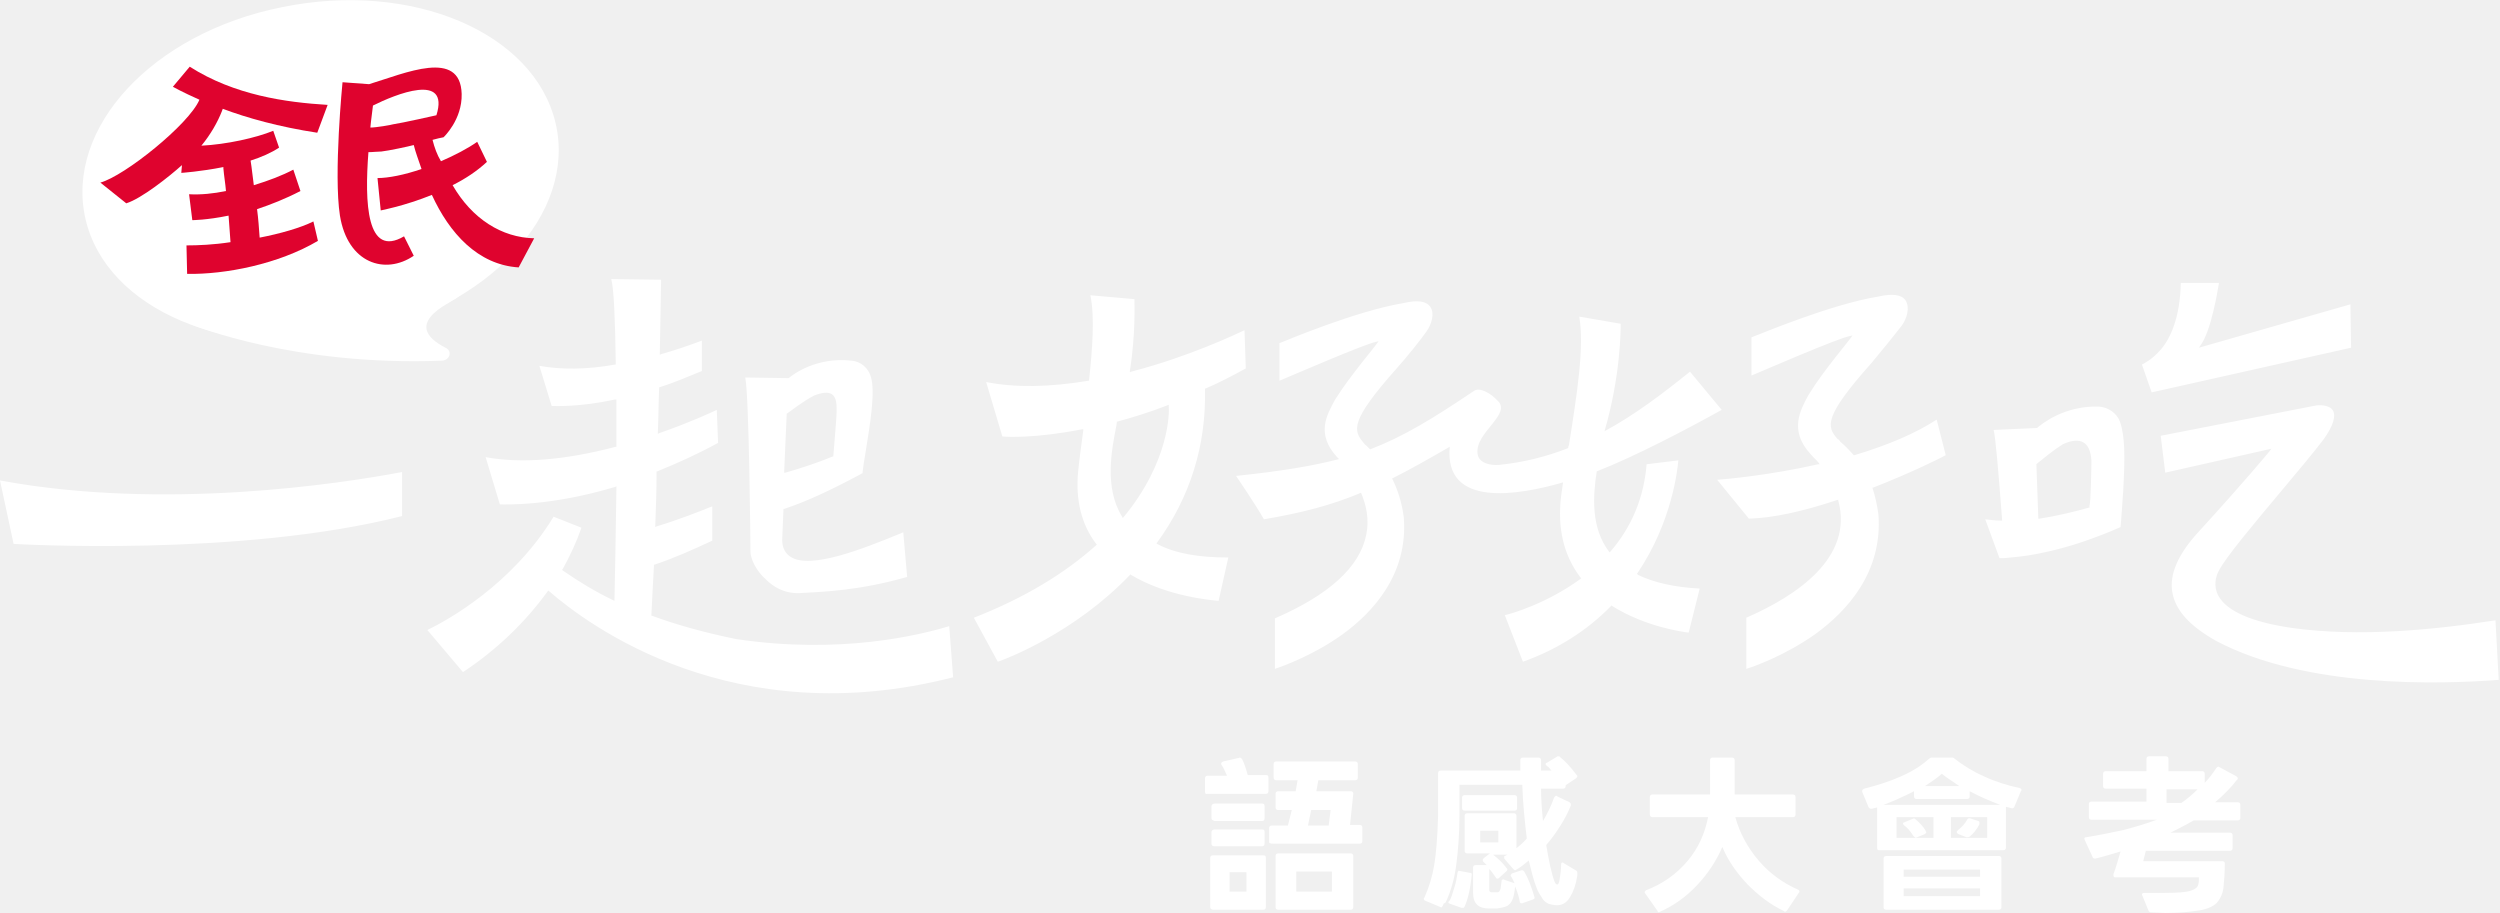
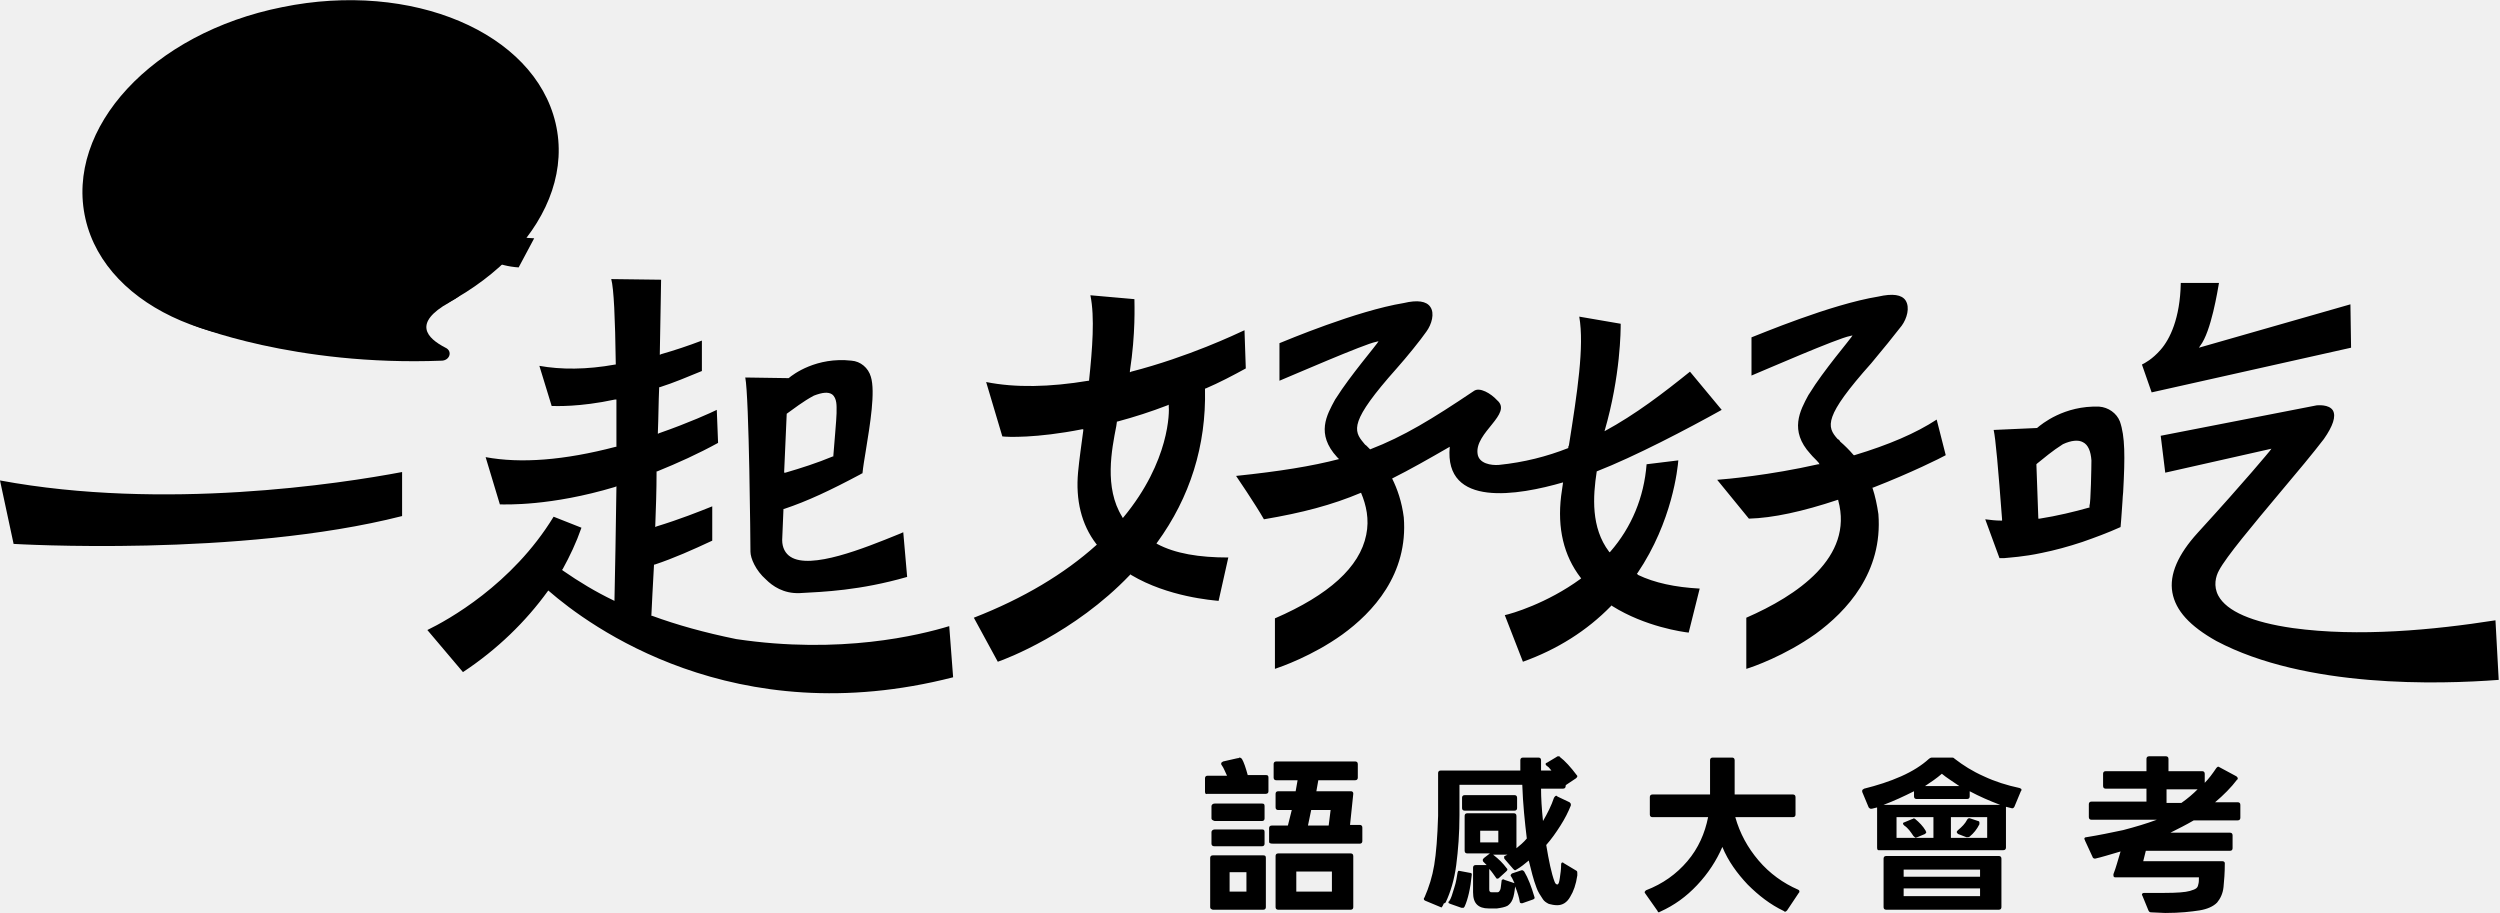
- <svg xmlns="http://www.w3.org/2000/svg" version="1.1" x="0px" y="0px" width="386.1px" height="140.9px" viewBox="0 0 386.1 140.9" style="overflow:visible;enable-background:new 0 0 386.1 140.9;" xml:space="preserve">
-   <style type="text/css">
-         .st0{fill:#FFFFFF;}
- 	.st1{fill:#DF032E;}
-     </style>
-   <defs />
-   <path class="st0" d="M253,88.8c2.5,1.2,5.7,1.9,9.5,2.1l-1.7,6.8c-0.9-0.1-6.7-0.9-11.8-4.1l-0.1-0.1l-0.1,0.1  c-3.7,3.8-8.3,6.7-13.6,8.6l-2.8-7.2c1-0.2,6.5-1.8,11.7-5.6l0.1-0.1l-0.1-0.1c-2.6-3.4-3.6-7.6-3-12.6c0.1-0.7,0.2-1.4,0.3-2.1  c-6.9,2-18.4,4-17.5-5.5c-3.3,1.9-6.1,3.5-8.9,4.9c0.8,1.6,1.5,3.6,1.8,6c0.7,8.8-4.8,14.7-9.5,18.1c-4.6,3.3-9.5,5-10.4,5.3v-7.8  c8.3-3.6,13.1-7.9,14.1-12.9c0.5-2.4,0-4.6-0.8-6.5c-4.5,1.9-9.1,3.1-15,4.1c-1.3-2.3-4.3-6.7-4.3-6.7c6.7-0.7,11.7-1.5,15.9-2.6  c-0.1-0.1-0.2-0.2-0.3-0.3c-3.3-3.6-1.6-6.5-0.3-8.9l0.2-0.3c2-3.2,6.3-8.3,6.3-8.4l0.2-0.3l-0.4,0.1c-1.7,0.3-13.2,5.3-14.9,6  c0-4.4,0-5.5,0-5.8c1-0.4,11.9-5,19.2-6.2c2.1-0.5,3.5-0.3,4.1,0.6c0.7,1,0.2,2.7-0.6,3.8c-0.9,1.3-3,3.9-4.6,5.7  c-7.3,8.2-6.7,9.6-5.1,11.5c0.1,0.1,0.2,0.3,0.4,0.4c0.2,0.2,0.4,0.4,0.6,0.6c5.2-2,9.6-4.7,16-9c0.9-0.7,2.7,0.4,3.6,1.4  c2.5,2.1-3.5,5-3,8.3c0.2,1.5,2.1,1.8,3.3,1.7c3.9-0.4,7.4-1.3,10.7-2.6c0-0.1,0-0.3,0.1-0.4c1.3-8.2,2.4-15.3,1.6-19.9l6.4,1.1  c0,0.9,0,8-2.5,16.6c4.8-2.6,9.1-5.9,13.2-9.2l4.9,5.9c-5.2,2.9-13.4,7.2-19.3,9.5c-0.6,3.9-0.9,8.7,1.9,12.4l0.1,0.1l0.1-0.1  c3.3-3.8,5.2-8.4,5.6-13.5l4.9-0.6c-0.1,1.2-0.9,9.4-6.3,17.4l-0.1,0.1L253,88.8z M300.5,70.3l-1.4-5.5c-3.2,2.1-7.4,3.9-12.7,5.5  l-0.1,0l-0.1-0.1c-0.6-0.7-1.3-1.4-2-2c-0.1-0.2-0.2-0.3-0.4-0.4c-1.7-1.9-2.2-3.4,5.2-11.7c1.6-1.9,3.7-4.5,4.7-5.8  c0.8-1.1,1.3-2.8,0.6-3.9c-0.6-0.9-2-1.1-4.2-0.6c-7.4,1.2-18.5,5.9-19.6,6.3c0,0.3,0,1.4,0,5.9c1.7-0.7,13.4-5.8,15.2-6.1l0.4-0.1  l-0.2,0.3c0,0.1-4.4,5.3-6.4,8.6l-0.2,0.3c-1.3,2.4-3,5.5,0.3,9.1c0.4,0.5,0.9,0.9,1.3,1.4l0.1,0.2l-0.2,0  c-7.5,1.7-14.2,2.3-15.6,2.4l4.9,6c3.7-0.1,8.3-1.1,13.7-2.9l0.1,0l0,0.1c2.4,8.8-6.4,14.7-14.2,18.1v7.9c1-0.3,5.9-2,10.7-5.4  c4.8-3.5,10.4-9.5,9.7-18.5c-0.2-1.4-0.5-2.8-0.9-4l0-0.1l0.1,0C295.2,73,299.8,70.7,300.5,70.3 M363,47l-23.4,6.7l0.2-0.3  c1.7-2.2,2.7-8.6,2.9-9.7l-5.9,0c-0.1,5.5-1.7,8.7-3.1,10.3c-1.3,1.5-2.5,2.1-2.9,2.3l1.5,4.3l30.8-6.9L363,47z M327.4,65.1  c0.8,2.3,0.8,5.4,0.5,10.9c-0.1,0.9-0.1,1.8-0.2,2.8l-0.1,1.4l-0.1,1.2c-2,0.9-3.9,1.6-5.9,2.3c-2.1,0.7-4.3,1.3-6.3,1.7  c-2.8,0.6-4.9,0.7-5.8,0.8c-0.3,0-0.5,0-0.7,0l-2.2-6c0.8,0.1,1.6,0.2,2.4,0.2l0.2,0l0-0.2c-0.6-7.9-1-12.5-1.3-13.8l6.7-0.3l0,0  c0.7-0.6,4.2-3.5,9.6-3.3C325.6,62.9,326.9,63.8,327.4,65.1 M323,71.1c-0.1-1.4-0.5-2.4-1.3-2.8c-0.7-0.4-1.8-0.3-3.1,0.3  c-1.6,1-3,2.2-4,3l-0.1,0.1l0.3,8.4l0.2,0c2.6-0.4,5.5-1.1,7.6-1.7l0.1,0l0-0.3C322.9,77.7,323,72,323,71.1 M385.4,95.8  c-9.6,1.5-21.1,2.6-31.3,1.2c-6.3-0.9-10.2-2.6-11.5-5c-0.8-1.5-0.4-3,0.1-3.9c1.1-2.1,5.3-7.1,9.4-12c2.7-3.2,5.2-6.2,6.8-8.3  c1.4-2,1.9-3.5,1.4-4.4c-0.6-1-2.4-0.8-2.5-0.8l-24.1,4.7l0.7,5.7l16.4-3.7l-0.3,0.4c0,0-3.6,4.4-11.1,12.6c-3,3.3-4.4,6.4-3.9,9.2  c0.5,2.8,2.7,5.2,6.8,7.5c13.8,7.3,34.4,6.7,43.6,6L385.4,95.8z M189.7,86.1l-1.5,6.7c-0.9-0.1-7.8-0.6-13.5-4l-0.1-0.1l-0.1,0.1  c-8.6,9-19.2,13-20.4,13.4l-3.7-6.8c7.7-3,14-6.8,18.9-11.2l0.1-0.1l-0.1-0.1c-2.3-3-3.2-6.8-2.8-11.1c0.2-2.1,0.5-4.1,0.8-6.4  l0-0.2l-0.2,0c-7.1,1.4-11.6,1.2-12.3,1.1l-2.5-8.4c4.5,0.9,9.8,0.8,15.8-0.2l0.1,0l0-0.1c0.5-4.8,0.9-9.7,0.2-13.1l6.8,0.6  c0,0.8,0.2,5.3-0.7,11.1l0,0.2l0.2-0.1c8.9-2.3,16.2-5.8,17.5-6.4l0.2,5.9c-2,1.1-4.1,2.2-6.2,3.1l-0.1,0l0,0.1  c0.2,8.7-2.3,16.7-7.4,23.7l-0.1,0.1l0.1,0.1C181.5,85.5,185.2,86.1,189.7,86.1 M180.5,62.7l0-0.2l-0.2,0.1c-2.6,1-5.1,1.8-7.7,2.5  l-0.1,0l-0.1,0.7c-0.7,3.6-1.9,9.5,0.9,14l0.1,0.2l0.1-0.1C180.7,71.2,180.6,63.5,180.5,62.7 M113.7,98.7c-4.9-1-9.2-2.2-13-3.6  l-0.1,0l0-0.1c0.1-1.8,0.2-4.4,0.4-7.7l0-0.1l0.1,0c3-1,5.9-2.3,8.9-3.7v-5.3c-2,0.8-5,2-8.6,3.1l-0.2,0.1l0-0.2  c0.1-2.7,0.2-5.5,0.2-8.3l0-0.1l0.1,0c3.2-1.3,6.3-2.7,9.4-4.4l-0.2-5.1c-0.8,0.4-4.3,2-8.9,3.6l-0.2,0.1l0-0.2  c0.1-2.4,0.1-4.7,0.2-6.9l0-0.1l0.1,0c2.2-0.7,4.3-1.6,6.5-2.5v-4.7c-2.1,0.8-4.2,1.5-6.3,2.1l-0.2,0.1l0-0.2  c0.1-6.1,0.2-10.5,0.2-11.4l-7.7-0.1c0.4,1.5,0.6,5.9,0.7,13.1l0,0.1l-0.1,0c-4.4,0.8-8.4,0.8-11.7,0.2l1.9,6.2c0.6,0,4.2,0.2,9.8-1  l0.2,0v0.2c0,2.2,0,4.6,0,7l0,0.1l-0.1,0c-8,2.1-14.7,2.6-20.1,1.6l2.2,7.3c0.9,0,7.8,0.3,17.8-2.7l0.2-0.1l0,0.2  c-0.1,6.6-0.2,13.2-0.3,17.3l0,0.2l-0.2-0.1c-2.7-1.3-5.2-2.8-7.8-4.6l-0.1-0.1l0.1-0.1c1.1-2,2.1-4.1,2.9-6.4l-4.3-1.7  C79.1,90.3,69.1,95.8,66,97.3l5.5,6.5c5.3-3.5,9.7-7.8,13.1-12.5l0.1-0.1l0.1,0.1c6.1,5.3,28.5,22,62.4,13.3l-0.6-7.9  C142,98.1,129.8,101.1,113.7,98.7 M115.9,85.2c0-1-0.2-23.9-0.8-26.9l6.7,0.1l0,0c0.7-0.6,4.3-3.3,9.7-2.7c1.4,0.1,2.6,1.1,3,2.5  c0.7,2.3-0.1,7.2-0.8,11.5c-0.2,1.2-0.4,2.4-0.5,3.4c-0.1,0-0.2,0.1-0.4,0.2c-4.5,2.4-8.1,4.1-11.7,5.3l-0.1,0l-0.2,4.8  c0,1.2,0.5,2.1,1.3,2.6c3.1,2,11.3-1.3,16.7-3.5l0.7-0.3l0.6,6.9c-7.3,2.1-12.9,2.3-16.6,2.5c-2.5,0.1-4.2-1.1-5.2-2.1  C116.7,88.1,115.9,86.2,115.9,85.2 M121.1,73l0.2,0c2.4-0.7,4.9-1.5,7.3-2.5l0.1,0l0-0.1c0.1-1.4,0.5-5.8,0.5-6.6c0-0.1,0-0.2,0-0.3  c0-0.7,0.1-2-0.7-2.6c-0.6-0.4-1.5-0.3-2.8,0.2c-1.7,0.9-3.2,2.1-4.2,2.8l0,0L121.1,73z M0,74.2L2.1,84c0,0,34.9,2.1,60-4.3v-6.8  C52.6,74.7,25.3,78.9,0,74.2" />
-   <g>
-     <path class="st0" d="M186.1,122.3v-2.1c0-0.2,0.1-0.4,0.4-0.4h3c-0.3-0.6-0.5-1.2-0.8-1.6c-0.1-0.1-0.1-0.2-0.1-0.3   c0-0.1,0.1-0.2,0.3-0.3l2.2-0.5c0.1,0,0.2,0,0.3-0.1c0.2,0,0.3,0.1,0.4,0.2c0.3,0.5,0.6,1.4,0.9,2.5h2.8c0.3,0,0.4,0.1,0.4,0.4v2.1   c0,0.2-0.1,0.4-0.4,0.4h-9.1C186.3,122.7,186.1,122.6,186.1,122.3z M186.9,140.1v-7.6c0-0.2,0.1-0.4,0.4-0.4h7.8   c0.3,0,0.4,0.1,0.4,0.4v7.6c0,0.2-0.1,0.4-0.4,0.4h-7.8C187,140.4,186.9,140.3,186.9,140.1z M187.1,126.4v-1.9   c0-0.2,0.2-0.4,0.5-0.4h7.3c0.3,0,0.4,0.1,0.4,0.4v1.9c0,0.2-0.1,0.4-0.4,0.4h-7.3C187.3,126.7,187.1,126.6,187.1,126.4z    M187.1,130.3v-1.8c0-0.2,0.2-0.4,0.5-0.4h7.3c0.3,0,0.4,0.1,0.4,0.4v1.8c0,0.2-0.1,0.4-0.4,0.4h-7.3   C187.3,130.7,187.1,130.6,187.1,130.3z M192.5,137.7v-3h-2.6v3H192.5z M196,130v-2.1c0-0.2,0.1-0.4,0.4-0.4h2.5l0.6-2.4h-2.1   c-0.2,0-0.4-0.1-0.4-0.4v-2.1c0-0.2,0.1-0.4,0.4-0.4h2.7l0.3-1.7h-3.3c-0.2,0-0.4-0.1-0.4-0.4v-2.1c0-0.2,0.1-0.4,0.4-0.4h12.2   c0.2,0,0.4,0.1,0.4,0.4v2.1c0,0.2-0.1,0.4-0.4,0.4h-5.7l-0.3,1.7h5.3c0.1,0,0.2,0,0.3,0.1c0.1,0.1,0.1,0.2,0.1,0.3l-0.5,4.8h1.5   c0.2,0,0.4,0.1,0.4,0.4v2.1c0,0.2-0.1,0.4-0.4,0.4h-13.3C196.1,130.3,196,130.2,196,130z M197,140.1v-7.9c0-0.2,0.1-0.4,0.4-0.4   h11.2c0.2,0,0.4,0.1,0.4,0.4v7.9c0,0.2-0.1,0.4-0.4,0.4h-11.2C197.1,140.5,197,140.3,197,140.1z M205.7,137.7v-3.1h-5.5v3.1H205.7z    M205.2,127.5l0.3-2.4h-3l-0.5,2.4H205.2z" />
-     <path class="st0" d="M222.5,140.1l-2.4-1c-0.2-0.1-0.2-0.2-0.2-0.3c0-0.1,0-0.1,0.1-0.2c0.7-1.6,1.2-3.2,1.5-5   c0.3-1.8,0.5-4.3,0.6-7.6l0-2.3c0-2.5,0-3.9,0-4.3c0-0.2,0.1-0.4,0.4-0.4h12.3l0-1.6c0-0.2,0.1-0.4,0.4-0.4h2.4   c0.2,0,0.4,0.1,0.4,0.4v1.6h1.6c-0.3-0.4-0.5-0.6-0.7-0.7c-0.1-0.1-0.2-0.2-0.2-0.3s0.1-0.2,0.2-0.2l1.5-0.9   c0.1-0.1,0.2-0.1,0.3-0.1c0.1,0,0.2,0,0.2,0.1c0.8,0.6,1.7,1.6,2.6,2.8c0.1,0.1,0.1,0.1,0.1,0.2c0,0.1-0.1,0.2-0.2,0.3l-1.5,1   c0,0,0,0-0.1,0.1v0.1c0,0.2-0.1,0.4-0.4,0.4h-3.4c0,1.4,0.1,3.1,0.3,5c0.7-1.2,1.3-2.4,1.7-3.6c0.1-0.1,0.1-0.2,0.3-0.3   c0.1,0,0.2,0,0.2,0.1l1.9,0.9c0.1,0.1,0.2,0.2,0.2,0.3c0,0.1,0,0.2,0,0.2c-0.4,1-0.9,2-1.6,3.1c-0.7,1.1-1.4,2.1-2.2,3   c0.4,2.4,0.8,4.4,1.3,5.7c0.1,0.3,0.3,0.4,0.4,0.4c0.2,0,0.3-0.3,0.4-1s0.2-1.3,0.2-2.1c0-0.2,0.1-0.3,0.2-0.3c0.1,0,0.1,0,0.2,0.1   l2,1.2c0.1,0.1,0.1,0.2,0.1,0.4l0,0.3c-0.2,1.4-0.6,2.5-1.1,3.3c-0.5,0.9-1.2,1.3-2,1.3c-0.5,0-0.9-0.1-1.3-0.2   c-0.4-0.2-0.7-0.4-0.9-0.7c-0.4-0.6-0.8-1.2-1-1.8c-0.5-1.3-0.8-2.6-1.2-4.2c-0.6,0.5-1.2,1-1.9,1.4c-0.1,0.1-0.2,0.1-0.2,0.1   c-0.1,0-0.2-0.1-0.3-0.2l-1.3-1.5c-0.1-0.1-0.1-0.2-0.1-0.3s0-0.2,0.1-0.2l0.4-0.2h-2.2c0.9,0.7,1.5,1.3,2.1,2.1   c0.1,0.1,0.1,0.1,0.1,0.2c0,0.1-0.1,0.2-0.2,0.3l-1.1,1c-0.1,0.1-0.2,0.1-0.3,0.1c-0.1,0-0.1-0.1-0.2-0.2c-0.3-0.4-0.6-0.9-1-1.3   v3.1c0,0.2,0,0.3,0.1,0.4c0.1,0.1,0.1,0.1,0.3,0.1c0.1,0,0.3,0,0.4,0c0.2,0,0.3,0,0.5,0c0.2,0,0.3-0.2,0.4-0.4s0.1-0.7,0.2-1.3   c0-0.1,0-0.2,0.1-0.2c0-0.1,0.1-0.1,0.2-0.1l0.2,0.1l1.5,0.5c-0.2-0.4-0.3-0.7-0.5-1c0,0-0.1-0.1-0.1-0.2c0-0.1,0.1-0.2,0.2-0.3   l1.5-0.5l0.1,0c0.1,0,0.2,0.1,0.3,0.2c0.6,1,1.1,2.3,1.6,4l0,0.1c0,0.1-0.1,0.1-0.2,0.2l-1.7,0.6l-0.1,0c-0.2,0-0.3-0.1-0.3-0.3   c-0.1-0.6-0.3-1.3-0.7-2.3c-0.1,0.9-0.2,1.5-0.4,2c-0.2,0.5-0.5,0.8-0.8,1c-0.4,0.2-0.9,0.3-1.6,0.4c-0.2,0-0.4,0-0.7,0h-0.6   c-0.8,0-1.4-0.2-1.8-0.6c-0.4-0.4-0.6-1-0.6-1.9v-3.8c0-0.2,0.1-0.4,0.4-0.4h1.7l-0.5-0.5c-0.1-0.1-0.1-0.2-0.1-0.3   c0-0.1,0.1-0.2,0.2-0.3l0.9-0.7h-3.5c-0.2,0-0.4-0.1-0.4-0.4v-5.4c0-0.2,0.1-0.4,0.4-0.4h7.2c0.2,0,0.4,0.1,0.4,0.4v5   c0.5-0.4,1.1-0.9,1.6-1.5c-0.3-2.5-0.6-5.3-0.7-8.3h-9.7v4.7c0,2.8-0.2,5.4-0.5,7.7c-0.3,2.3-0.9,4.2-1.6,5.7   c-0.1,0.2-0.2,0.2-0.3,0.2C222.7,140.2,222.6,140.2,222.5,140.1z M225.7,140.2l-1.7-0.6c-0.2-0.1-0.3-0.1-0.3-0.2   c0-0.1,0-0.2,0.1-0.2c0.3-0.4,0.5-1.1,0.8-2.1c0.3-0.9,0.4-1.7,0.5-2.3c0-0.1,0.1-0.2,0.1-0.3c0,0,0.1,0,0.2,0l1.6,0.3   c0.2,0,0.3,0.1,0.3,0.2c0,0,0,0.1,0,0.1c-0.2,2.1-0.6,3.8-1.1,4.9c-0.1,0.1-0.1,0.2-0.2,0.2C225.9,140.2,225.8,140.2,225.7,140.2z    M225.8,124.8v-1.6c0-0.2,0.1-0.4,0.4-0.4h7.7c0.2,0,0.4,0.1,0.4,0.4v1.6c0,0.2-0.1,0.4-0.4,0.4h-7.7   C225.9,125.2,225.8,125,225.8,124.8z M231.4,130.1v-1.8h-2.8v1.8H231.4z" />
-     <path class="st0" d="M256,140.7l-1.9-2.7c-0.1-0.1-0.1-0.2-0.1-0.2c0-0.1,0.1-0.2,0.2-0.3c2.6-1,4.7-2.5,6.4-4.5   c1.7-2,2.7-4.3,3.2-6.8h-8.6c-0.2,0-0.4-0.1-0.4-0.4v-2.7c0-0.2,0.1-0.4,0.4-0.4h8.9v-5.3c0-0.2,0.1-0.4,0.4-0.4h3   c0.2,0,0.4,0.1,0.4,0.4v5.3h9c0.2,0,0.4,0.1,0.4,0.4v2.7c0,0.2-0.1,0.4-0.4,0.4H268c0.7,2.5,1.9,4.7,3.6,6.7c1.7,2,3.8,3.5,6.1,4.5   c0.2,0.1,0.2,0.2,0.2,0.3c0,0.1,0,0.1-0.1,0.2l-1.8,2.7c-0.1,0.1-0.2,0.2-0.3,0.2c-0.1,0-0.1,0-0.2-0.1c-2.1-1-3.9-2.4-5.6-4.1   c-1.6-1.7-3-3.6-3.9-5.8c-0.9,2.1-2.2,4.1-3.9,5.9c-1.7,1.8-3.5,3.1-5.7,4.1c-0.1,0-0.1,0.1-0.2,0.1   C256.1,140.9,256,140.8,256,140.7z" />
-     <path class="st0" d="M289.9,130.9v-6.2l-0.8,0.2c0,0-0.1,0-0.2,0c-0.1,0-0.2-0.1-0.3-0.2l-1-2.4c0-0.1,0-0.1,0-0.2   c0-0.1,0.1-0.2,0.3-0.3c2-0.5,3.9-1.1,5.7-1.9c1.8-0.8,3.2-1.7,4.3-2.7c0.1-0.1,0.3-0.2,0.4-0.2h3.2c0.2,0,0.3,0.1,0.4,0.2   c1.3,1,2.7,1.9,4.5,2.7c1.7,0.8,3.6,1.4,5.5,1.8c0.2,0.1,0.3,0.1,0.3,0.3c0,0,0,0.1-0.1,0.2l-1,2.4c-0.1,0.2-0.3,0.3-0.5,0.2   l-0.8-0.2v6.3c0,0.2-0.1,0.4-0.4,0.4h-19.3C290,131.3,289.9,131.2,289.9,130.9z M290.9,140.1v-7.5c0-0.2,0.1-0.4,0.4-0.4h17.4   c0.2,0,0.4,0.1,0.4,0.4v7.5c0,0.2-0.1,0.4-0.4,0.4h-17.4C291,140.5,290.9,140.3,290.9,140.1z M304.2,122.2v0.8   c0,0.2-0.1,0.4-0.4,0.4h-7.8c-0.2,0-0.4-0.1-0.4-0.4v-0.8c-1.6,0.8-3.1,1.5-4.7,2.1h18C307.3,123.7,305.7,123,304.2,122.2z    M298.6,129.4v-3.2h-5.7v3.2H298.6z M295.5,129.1c-0.4-0.6-0.8-1.2-1.4-1.6c-0.1-0.1-0.2-0.2-0.2-0.3s0.1-0.2,0.2-0.2l1.2-0.5   c0.1,0,0.2-0.1,0.2-0.1c0.1,0,0.2,0,0.3,0.1c0.6,0.5,1.2,1.1,1.6,1.8c0,0.1,0.1,0.2,0.1,0.2c0,0.1-0.1,0.2-0.2,0.3l-1.2,0.5   c-0.1,0-0.1,0-0.2,0.1C295.7,129.3,295.6,129.2,295.5,129.1z M305.8,135.4v-1.1H294v1.1H305.8z M305.8,138.4v-1.2H294v1.2H305.8z    M299.9,119.5c-0.8,0.7-1.7,1.3-2.6,1.9h5.3C301.6,120.7,300.6,120.1,299.9,119.5z M306.9,129.4v-3.2h-5.6v3.2H306.9z M302.2,128.5   c0-0.1,0.1-0.2,0.2-0.3c0.6-0.5,1.1-1,1.4-1.6c0.1-0.2,0.3-0.3,0.5-0.2l1.2,0.4c0.1,0,0.2,0.1,0.2,0.2s0,0.2,0,0.3   c-0.4,0.8-0.9,1.4-1.5,1.9c-0.1,0.1-0.3,0.1-0.5,0.1l-1.3-0.5C302.3,128.7,302.2,128.6,302.2,128.5z" />
-     <path class="st0" d="M332.2,140.9c-0.2,0-0.3-0.1-0.4-0.3l-0.9-2.2l-0.1-0.2c0-0.2,0.1-0.3,0.4-0.3l2.4,0h0.7   c1.9,0,3.2-0.1,3.9-0.3s1.2-0.5,1.3-1c0.1-0.3,0.1-0.7,0.1-1.1h-12.9c-0.2,0-0.3-0.1-0.3-0.3c0-0.1,0-0.1,0-0.2   c0.4-1,0.7-2.2,1.1-3.5c-1.7,0.5-3,0.9-3.9,1.1c0,0-0.1,0-0.1,0c-0.1,0-0.3-0.1-0.3-0.2l-1.2-2.6c0-0.1,0-0.1-0.1-0.2   c0-0.2,0.1-0.3,0.3-0.3c1.9-0.3,3.8-0.7,5.7-1.1c1.9-0.5,3.6-1,5.2-1.6h-10.1c-0.2,0-0.4-0.1-0.4-0.4v-2c0-0.2,0.1-0.4,0.4-0.4h8.5   v-2h-6.3c-0.2,0-0.4-0.1-0.4-0.4v-1.9c0-0.2,0.1-0.4,0.4-0.4h6.3v-1.9c0-0.2,0.1-0.4,0.4-0.4h2.6c0.2,0,0.4,0.1,0.4,0.4v1.9h5.2   c0.2,0,0.4,0.1,0.4,0.4v1.4c0.6-0.6,1.2-1.4,1.8-2.3c0.1-0.1,0.2-0.2,0.3-0.2l0.2,0.1l2.6,1.4c0.1,0.1,0.2,0.2,0.2,0.3   c0,0.1,0,0.2-0.1,0.2c-0.9,1.2-2.1,2.4-3.4,3.5h3.5c0.2,0,0.4,0.1,0.4,0.4v2c0,0.2-0.1,0.4-0.4,0.4h-6.8c-1.2,0.7-2.4,1.3-3.6,1.9   h9.2c0.2,0,0.4,0.1,0.4,0.4v2c0,0.2-0.1,0.4-0.4,0.4h-13l-0.4,1.6h12.2c0.2,0,0.4,0.1,0.4,0.3c0,1.5-0.1,2.7-0.2,3.7   c-0.1,1-0.5,1.8-1,2.4c-0.6,0.6-1.5,1-2.7,1.2c-1.3,0.2-3,0.4-5.3,0.4L332.2,140.9z M339.4,121.9h-4.8v2.1h2.3   C337.9,123.3,338.7,122.6,339.4,121.9z" />
-   </g>
-   <path class="st0" d="M85.8,19c3.3,14-10.4,28.6-30.4,32.7c-20.1,4.1-39-3.9-42.2-17.9S23.5,5.1,43.6,1.1C63.6-3,82.5,5,85.8,19" />
-   <path class="st1" d="M48.4,34.2l0.7,3c-6.1,3.6-14.3,5.2-20.2,5.1l-0.1-4.4c1.8,0,4.2-0.1,6.8-0.5c-0.1-1.4-0.2-2.7-0.3-4.1  C31.9,34,29.7,34,29.7,34L29.2,30c1.8,0.1,3.8-0.1,5.7-0.5c-0.1-1.2-0.3-2.3-0.4-3.5c0-0.1,0-0.2,0-0.2C31,26.5,28,26.7,28,26.7  l0.1-1.2c-2,1.8-6.3,5.2-8.6,5.9l-4-3.2c3.7-1,13.7-9,15.3-12.8c-2.7-1.2-4.1-2-4.1-2l2.6-3.1c6.9,4.4,14.8,5.5,21.3,5.9l-1.6,4.3  c-5.9-0.9-10.9-2.3-14.6-3.7c0,0.1-0.1,0.2-0.1,0.3c-0.7,1.8-1.8,3.7-3.2,5.4c3.9-0.2,8.4-1.2,11.1-2.3l0.9,2.6  c-1.2,0.8-2.8,1.5-4.4,2c0.2,1.2,0.3,2.4,0.5,3.8c2.3-0.7,4.4-1.5,6.1-2.4l1.1,3.3c-2.3,1.2-4.6,2.1-6.7,2.8c0.2,1.5,0.3,3,0.4,4.4  C43.2,36.1,46.4,35.2,48.4,34.2" />
-   <path class="st1" d="M69.9,28.6c2-1,3.8-2.2,5.3-3.6l-1.5-3.1c-1.4,1-3.5,2.1-5.6,3c-0.6-1-1-2.1-1.3-3.3c0.7-0.2,1.2-0.3,1.7-0.4  c0,0,2.9-2.7,2.8-6.7C71.1,7.5,62.6,11.3,57,13l-4.1-0.3c0,0-1.4,14.2-0.4,20.6c1.2,7.4,7,9.2,11.4,6.2l-1.5-3  c-5.8,3.4-6.1-5.2-5.5-13c0.7,0,1.4-0.1,2-0.1c1-0.1,4.3-0.8,5-1c0.3,1.2,0.7,2.2,1.2,3.7c-2.6,0.9-5.1,1.4-6.8,1.4l0.5,5  c0,0,3.7-0.7,7.9-2.4c2.7,5.9,7.1,10.8,13.4,11.2l2.4-4.5C77.5,36.7,72.9,33.8,69.9,28.6 M57.2,19.7c0.1-1.2,0.3-2.4,0.4-3.4  c3.4-1.7,11.9-5.2,9.8,1.5c0,0-5.3,1.2-6.7,1.4C60.4,19.3,58.1,19.7,57.2,19.7" />
-   <path class="st0" d="M29.8,50.2c0,0,15.6,6.4,38.5,5.5c1.2-0.1,1.6-1.5,0.5-2c-2.9-1.5-5.1-3.8,0.6-7c11.2-6.2-27.1-0.1-27.1-0.1  L29.8,50.2z" />
+ <svg xmlns="http://www.w3.org/2000/svg" xml:space="preserve" width="386.1" height="140.9" style="overflow:visible" viewBox="0 0 386.1 140.9">
+   <path d="M253 88.8c2.5 1.2 5.7 1.9 9.5 2.1l-1.7 6.8c-.9-.1-6.7-.9-11.8-4.1l-.1-.1-.1.1c-3.7 3.8-8.3 6.7-13.6 8.6l-2.8-7.2c1-.2 6.5-1.8 11.7-5.6l.1-.1-.1-.1q-3.9-5.1-3-12.6l.3-2.1c-6.9 2-18.4 4-17.5-5.5-3.3 1.9-6.1 3.5-8.9 4.9.8 1.6 1.5 3.6 1.8 6 .7 8.8-4.8 14.7-9.5 18.1-4.6 3.3-9.5 5-10.4 5.3v-7.8c8.3-3.6 13.1-7.9 14.1-12.9.5-2.4 0-4.6-.8-6.5-4.5 1.9-9.1 3.1-15 4.1-1.3-2.3-4.3-6.7-4.3-6.7 6.7-.7 11.7-1.5 15.9-2.6l-.3-.3c-3.3-3.6-1.6-6.5-.3-8.9l.2-.3c2-3.2 6.3-8.3 6.3-8.4l.2-.3-.4.1c-1.7.3-13.2 5.3-14.9 6V53c1-.4 11.9-5 19.2-6.2 2.1-.5 3.5-.3 4.1.6.7 1 .2 2.7-.6 3.8-.9 1.3-3 3.9-4.6 5.7-7.3 8.2-6.7 9.6-5.1 11.5.1.1.2.3.4.4l.6.6c5.2-2 9.6-4.7 16-9 .9-.7 2.7.4 3.6 1.4 2.5 2.1-3.5 5-3 8.3.2 1.5 2.1 1.8 3.3 1.7 3.9-.4 7.4-1.3 10.7-2.6 0-.1 0-.3.1-.4 1.3-8.2 2.4-15.3 1.6-19.9l6.4 1.1c0 .9 0 8-2.5 16.6 4.8-2.6 9.1-5.9 13.2-9.2l4.9 5.9c-5.2 2.9-13.4 7.2-19.3 9.5-.6 3.9-.9 8.7 1.9 12.4l.1.1.1-.1c3.3-3.8 5.2-8.4 5.6-13.5l4.9-.6c-.1 1.2-.9 9.4-6.3 17.4l-.1.1zm47.5-18.5-1.4-5.5c-3.2 2.1-7.4 3.9-12.7 5.5h-.1l-.1-.1c-.6-.7-1.3-1.4-2-2-.1-.2-.2-.3-.4-.4-1.7-1.9-2.2-3.4 5.2-11.7 1.6-1.9 3.7-4.5 4.7-5.8.8-1.1 1.3-2.8.6-3.9q-.9-1.35-4.2-.6c-7.4 1.2-18.5 5.9-19.6 6.3V58c1.7-.7 13.4-5.8 15.2-6.1l.4-.1-.2.3c0 .1-4.4 5.3-6.4 8.6l-.2.3c-1.3 2.4-3 5.5.3 9.1.4.5.9.9 1.3 1.4l.1.2h-.2c-7.5 1.7-14.2 2.3-15.6 2.4l4.9 6c3.7-.1 8.3-1.1 13.7-2.9h.1v.1c2.4 8.8-6.4 14.7-14.2 18.1v7.9c1-.3 5.9-2 10.7-5.4 4.8-3.5 10.4-9.5 9.7-18.5-.2-1.4-.5-2.8-.9-4v-.1h.1c5.9-2.3 10.5-4.6 11.2-5M363 47l-23.4 6.7.2-.3c1.7-2.2 2.7-8.6 2.9-9.7h-5.9c-.1 5.5-1.7 8.7-3.1 10.3-1.3 1.5-2.5 2.1-2.9 2.3l1.5 4.3 30.8-6.9zm-35.6 18.1c.8 2.3.8 5.4.5 10.9-.1.9-.1 1.8-.2 2.8l-.1 1.4-.1 1.2c-2 .9-3.9 1.6-5.9 2.3-2.1.7-4.3 1.3-6.3 1.7-2.8.6-4.9.7-5.8.8h-.7l-2.2-6c.8.1 1.6.2 2.4.2h.2v-.2c-.6-7.9-1-12.5-1.3-13.8l6.7-.3c.7-.6 4.2-3.5 9.6-3.3 1.4.1 2.7 1 3.2 2.3m-4.4 6c-.1-1.4-.5-2.4-1.3-2.8-.7-.4-1.8-.3-3.1.3-1.6 1-3 2.2-4 3l-.1.1.3 8.4h.2c2.6-.4 5.5-1.1 7.6-1.7h.1v-.3c.2-.4.3-6.1.3-7m62.4 24.7c-9.6 1.5-21.1 2.6-31.3 1.2-6.3-.9-10.2-2.6-11.5-5-.8-1.5-.4-3 .1-3.9 1.1-2.1 5.3-7.1 9.4-12 2.7-3.2 5.2-6.2 6.8-8.3 1.4-2 1.9-3.5 1.4-4.4-.6-1-2.4-.8-2.5-.8l-24.1 4.7.7 5.7 16.4-3.7-.3.4s-3.6 4.4-11.1 12.6c-3 3.3-4.4 6.4-3.9 9.2s2.7 5.2 6.8 7.5c13.8 7.3 34.4 6.7 43.6 6zm-195.7-9.7-1.5 6.7c-.9-.1-7.8-.6-13.5-4l-.1-.1-.1.1c-8.6 9-19.2 13-20.4 13.4l-3.7-6.8c7.7-3 14-6.8 18.9-11.2l.1-.1-.1-.1c-2.3-3-3.2-6.8-2.8-11.1.2-2.1.5-4.1.8-6.4v-.2h-.2c-7.1 1.4-11.6 1.2-12.3 1.1l-2.5-8.4c4.5.9 9.8.8 15.8-.2h.1v-.1c.5-4.8.9-9.7.2-13.1l6.8.6c0 .8.2 5.3-.7 11.1v.2l.2-.1c8.9-2.3 16.2-5.8 17.5-6.4l.2 5.9c-2 1.1-4.1 2.2-6.2 3.1h-.1v.1c.2 8.7-2.3 16.7-7.4 23.7l-.1.1.1.1c2.8 1.5 6.5 2.1 11 2.1m-9.2-23.4v-.2l-.2.1c-2.6 1-5.1 1.8-7.7 2.5h-.1l-.1.7c-.7 3.6-1.9 9.5.9 14l.1.2.1-.1c7.2-8.7 7.1-16.4 7-17.2m-66.8 36c-4.9-1-9.2-2.2-13-3.6h-.1V95c.1-1.8.2-4.4.4-7.7v-.1h.1c3-1 5.9-2.3 8.9-3.7v-5.3c-2 .8-5 2-8.6 3.1l-.2.1v-.2c.1-2.7.2-5.5.2-8.3v-.1h.1c3.2-1.3 6.3-2.7 9.4-4.4l-.2-5.1c-.8.4-4.3 2-8.9 3.6l-.2.1v-.2c.1-2.4.1-4.7.2-6.9v-.1h.1c2.2-.7 4.3-1.6 6.5-2.5v-4.7q-3.15 1.2-6.3 2.1l-.2.1v-.2c.1-6.1.2-10.5.2-11.4l-7.7-.1c.4 1.5.6 5.9.7 13.1v.1H95c-4.4.8-8.4.8-11.7.2l1.9 6.2c.6 0 4.2.2 9.8-1h.2V69h-.1c-8 2.1-14.7 2.6-20.1 1.6l2.2 7.3c.9 0 7.8.3 17.8-2.7l.2-.1v.2c-.1 6.6-.2 13.2-.3 17.3v.2l-.2-.1c-2.7-1.3-5.2-2.8-7.8-4.6l-.1-.1.1-.1c1.1-2 2.1-4.1 2.9-6.4l-4.3-1.7c-6.4 10.5-16.4 16-19.5 17.5l5.5 6.5c5.3-3.5 9.7-7.8 13.1-12.5l.1-.1.1.1c6.1 5.3 28.5 22 62.4 13.3l-.6-7.9c-4.6 1.4-16.8 4.4-32.9 2m2.2-13.5c0-1-.2-23.9-.8-26.9l6.7.1c.7-.6 4.3-3.3 9.7-2.7 1.4.1 2.6 1.1 3 2.5.7 2.3-.1 7.2-.8 11.5-.2 1.2-.4 2.4-.5 3.4-.1 0-.2.1-.4.2-4.5 2.4-8.1 4.1-11.7 5.3h-.1l-.2 4.8c0 1.2.5 2.1 1.3 2.6 3.1 2 11.3-1.3 16.7-3.5l.7-.3.6 6.9c-7.3 2.1-12.9 2.3-16.6 2.5-2.5.1-4.2-1.1-5.2-2.1-1.6-1.4-2.4-3.3-2.4-4.3m5.2-12.2h.2c2.4-.7 4.9-1.5 7.3-2.5h.1v-.1c.1-1.4.5-5.8.5-6.6v-.3c0-.7.1-2-.7-2.6-.6-.4-1.5-.3-2.8.2-1.7.9-3.2 2.1-4.2 2.8zM0 74.2 2.1 84s34.9 2.1 60-4.3v-6.8c-9.5 1.8-36.8 6-62.1 1.3m186.1 48.1v-2.1c0-.2.1-.4.4-.4h3c-.3-.6-.5-1.2-.8-1.6-.1-.1-.1-.2-.1-.3q0-.15.3-.3l2.2-.5c.1 0 .2 0 .3-.1.2 0 .3.1.4.2.3.5.6 1.4.9 2.5h2.8c.3 0 .4.1.4.4v2.1c0 .2-.1.4-.4.4h-9.1c-.1.1-.3 0-.3-.3m.8 17.8v-7.6c0-.2.1-.4.4-.4h7.8c.3 0 .4.1.4.4v7.6c0 .2-.1.4-.4.4h-7.8c-.3-.1-.4-.2-.4-.4m.2-13.7v-1.9c0-.2.2-.4.5-.4h7.3c.3 0 .4.1.4.4v1.9c0 .2-.1.4-.4.4h-7.3c-.3-.1-.5-.2-.5-.4m0 3.9v-1.8c0-.2.2-.4.5-.4h7.3c.3 0 .4.1.4.4v1.8c0 .2-.1.4-.4.4h-7.3c-.3 0-.5-.1-.5-.4m5.4 7.4v-3h-2.6v3zm3.5-7.7v-2.1c0-.2.1-.4.4-.4h2.5l.6-2.4h-2.1c-.2 0-.4-.1-.4-.4v-2.1c0-.2.1-.4.4-.4h2.7l.3-1.7h-3.3c-.2 0-.4-.1-.4-.4V118c0-.2.1-.4.4-.4h12.2c.2 0 .4.1.4.4v2.1c0 .2-.1.4-.4.4h-5.7l-.3 1.7h5.3c.1 0 .2 0 .3.1s.1.2.1.3l-.5 4.8h1.5c.2 0 .4.1.4.4v2.1c0 .2-.1.4-.4.4h-13.3c-.6 0-.7-.1-.7-.3m1 10.1v-7.9c0-.2.1-.4.4-.4h11.2c.2 0 .4.1.4.4v7.9c0 .2-.1.4-.4.4h-11.2c-.3 0-.4-.2-.4-.4m8.7-2.4v-3.1h-5.5v3.1zm-.5-10.2.3-2.4h-3l-.5 2.4zm17.3 12.6-2.4-1c-.2-.1-.2-.2-.2-.3s0-.1.1-.2c.7-1.6 1.2-3.2 1.5-5s.5-4.3.6-7.6v-6.6c0-.2.1-.4.4-.4h12.3v-1.6c0-.2.1-.4.4-.4h2.4c.2 0 .4.1.4.4v1.6h1.6c-.3-.4-.5-.6-.7-.7-.1-.1-.2-.2-.2-.3s.1-.2.2-.2l1.5-.9c.1-.1.2-.1.3-.1s.2 0 .2.1c.8.6 1.7 1.6 2.6 2.8.1.1.1.1.1.2s-.1.2-.2.3l-1.5 1-.1.1v.1c0 .2-.1.4-.4.4H238c0 1.4.1 3.1.3 5 .7-1.2 1.3-2.4 1.7-3.6.1-.1.1-.2.3-.3.1 0 .2 0 .2.1l1.9.9c.1.1.2.2.2.3v.2c-.4 1-.9 2-1.6 3.1s-1.4 2.1-2.2 3c.4 2.4.8 4.4 1.3 5.7.1.3.3.4.4.4.2 0 .3-.3.4-1s.2-1.3.2-2.1c0-.2.1-.3.2-.3s.1 0 .2.1l2 1.2c.1.1.1.2.1.4v.3c-.2 1.4-.6 2.5-1.1 3.3-.5.9-1.2 1.3-2 1.3-.5 0-.9-.1-1.3-.2-.4-.2-.7-.4-.9-.7-.4-.6-.8-1.2-1-1.8-.5-1.3-.8-2.6-1.2-4.2-.6.5-1.2 1-1.9 1.4-.1.1-.2.1-.2.1-.1 0-.2-.1-.3-.2l-1.3-1.5c-.1-.1-.1-.2-.1-.3s0-.2.1-.2l.4-.2h-2.2c.9.7 1.5 1.3 2.1 2.1.1.1.1.1.1.2s-.1.2-.2.3l-1.1 1c-.1.1-.2.1-.3.1s-.1-.1-.2-.2c-.3-.4-.6-.9-1-1.3v3.1c0 .2 0 .3.1.4s.1.1.3.1h.9c.2 0 .3-.2.4-.4s.1-.7.2-1.3c0-.1 0-.2.1-.2 0-.1.1-.1.2-.1l.2.1 1.5.5c-.2-.4-.3-.7-.5-1 0 0-.1-.1-.1-.2s.1-.2.2-.3l1.5-.5h.1c.1 0 .2.1.3.2.6 1 1.1 2.3 1.6 4v.1c0 .1-.1.1-.2.2l-1.7.6h-.1q-.3 0-.3-.3c-.1-.6-.3-1.3-.7-2.3-.1.9-.2 1.5-.4 2s-.5.8-.8 1c-.4.2-.9.3-1.6.4h-1.3q-1.2 0-1.8-.6c-.4-.4-.6-1-.6-1.9V134c0-.2.1-.4.4-.4h1.7l-.5-.5c-.1-.1-.1-.2-.1-.3s.1-.2.2-.3l.9-.7h-3.5c-.2 0-.4-.1-.4-.4V126c0-.2.1-.4.4-.4h7.2c.2 0 .4.1.4.4v5c.5-.4 1.1-.9 1.6-1.5-.3-2.5-.6-5.3-.7-8.3h-9.7v4.7c0 2.8-.2 5.4-.5 7.7s-.9 4.2-1.6 5.7c-.1.2-.2.2-.3.2-.3.7-.4.7-.5.6m3.2.1-1.7-.6c-.2-.1-.3-.1-.3-.2s0-.2.1-.2c.3-.4.5-1.1.8-2.1.3-.9.4-1.7.5-2.3 0-.1.1-.2.1-.3h.2l1.6.3c.2 0 .3.1.3.2v.1c-.2 2.1-.6 3.8-1.1 4.9-.1.1-.1.2-.2.2zm.1-15.4v-1.6c0-.2.1-.4.4-.4h7.7c.2 0 .4.1.4.4v1.6c0 .2-.1.4-.4.4h-7.7c-.3 0-.4-.2-.4-.4m5.6 5.3v-1.8h-2.8v1.8zm24.6 10.6-1.9-2.7c-.1-.1-.1-.2-.1-.2 0-.1.1-.2.2-.3 2.6-1 4.7-2.5 6.4-4.5s2.7-4.3 3.2-6.8h-8.6c-.2 0-.4-.1-.4-.4v-2.7c0-.2.1-.4.4-.4h8.9v-5.3c0-.2.1-.4.4-.4h3c.2 0 .4.1.4.4v5.3h9c.2 0 .4.1.4.4v2.7c0 .2-.1.4-.4.4H268c.7 2.5 1.9 4.7 3.6 6.7s3.8 3.5 6.1 4.5c.2.1.2.2.2.3s0 .1-.1.2l-1.8 2.7c-.1.1-.2.2-.3.2s-.1 0-.2-.1c-2.1-1-3.9-2.4-5.6-4.1-1.6-1.7-3-3.6-3.9-5.8-.9 2.1-2.2 4.1-3.9 5.9s-3.5 3.1-5.7 4.1c-.1 0-.1.1-.2.1s-.2-.1-.2-.2m33.9-9.8v-6.2l-.8.2h-.2c-.1 0-.2-.1-.3-.2l-1-2.4v-.2q0-.15.3-.3c2-.5 3.9-1.1 5.7-1.9s3.2-1.7 4.3-2.7c.1-.1.3-.2.4-.2h3.2c.2 0 .3.1.4.2 1.3 1 2.7 1.9 4.5 2.7 1.7.8 3.6 1.4 5.5 1.8.2.1.3.1.3.3 0 0 0 .1-.1.2l-1 2.4c-.1.2-.3.3-.5.2l-.8-.2v6.3c0 .2-.1.4-.4.4h-19.3c-.1 0-.2-.1-.2-.4m1 9.2v-7.5c0-.2.1-.4.4-.4h17.4c.2 0 .4.1.4.4v7.5c0 .2-.1.4-.4.4h-17.4c-.3 0-.4-.2-.4-.4m13.3-17.9v.8c0 .2-.1.4-.4.4H296c-.2 0-.4-.1-.4-.4v-.8c-1.6.8-3.1 1.5-4.7 2.1h18c-1.6-.6-3.2-1.3-4.7-2.1m-5.6 7.2v-3.2h-5.7v3.2zm-3.1-.3c-.4-.6-.8-1.2-1.4-1.6-.1-.1-.2-.2-.2-.3s.1-.2.2-.2l1.2-.5c.1 0 .2-.1.2-.1.1 0 .2 0 .3.1.6.5 1.2 1.1 1.6 1.8 0 .1.1.2.1.2 0 .1-.1.2-.2.3l-1.2.5c-.1 0-.1 0-.2.1-.2-.1-.3-.2-.4-.3m10.3 6.3v-1.1H294v1.1zm0 3v-1.2H294v1.2zm-5.9-18.9c-.8.7-1.7 1.3-2.6 1.9h5.3c-1-.7-2-1.3-2.7-1.9m7 9.9v-3.2h-5.6v3.2zm-4.7-.9c0-.1.1-.2.2-.3.6-.5 1.1-1 1.4-1.6.1-.2.3-.3.5-.2l1.2.4c.1 0 .2.1.2.2v.3c-.4.8-.9 1.4-1.5 1.9-.1.1-.3.1-.5.1l-1.3-.5c-.1-.1-.2-.2-.2-.3m30 12.4c-.2 0-.3-.1-.4-.3l-.9-2.2-.1-.2c0-.2.1-.3.4-.3h3.1q2.85 0 3.9-.3c1.05-.3 1.2-.5 1.3-1 .1-.3.1-.7.1-1.1h-12.9q-.3 0-.3-.3v-.2c.4-1 .7-2.2 1.1-3.5-1.7.5-3 .9-3.9 1.1h-.1c-.1 0-.3-.1-.3-.2l-1.2-2.6c0-.1 0-.1-.1-.2q0-.3.3-.3c1.9-.3 3.8-.7 5.7-1.1 1.9-.5 3.6-1 5.2-1.6H323c-.2 0-.4-.1-.4-.4v-2c0-.2.1-.4.4-.4h8.5v-2h-6.3c-.2 0-.4-.1-.4-.4v-1.9c0-.2.1-.4.4-.4h6.3v-1.9c0-.2.1-.4.4-.4h2.6c.2 0 .4.1.4.4v1.9h5.2c.2 0 .4.1.4.4v1.4c.6-.6 1.2-1.4 1.8-2.3.1-.1.2-.2.3-.2l.2.1 2.6 1.4c.1.1.2.2.2.3s0 .2-.1.2c-.9 1.2-2.1 2.4-3.4 3.5h3.5c.2 0 .4.1.4.4v2c0 .2-.1.4-.4.4h-6.8c-1.2.7-2.4 1.3-3.6 1.9h9.2c.2 0 .4.1.4.4v2c0 .2-.1.4-.4.4h-13l-.4 1.6h12.2c.2 0 .4.1.4.3 0 1.5-.1 2.7-.2 3.7s-.5 1.8-1 2.4q-.9.9-2.7 1.2c-1.3.2-3 .4-5.3.4zm7.2-19h-4.8v2.1h2.3c1-.7 1.8-1.4 2.5-2.1M85.8 19c3.3 14-10.4 28.6-30.4 32.7-20.1 4.1-39-3.9-42.2-17.9S23.5 5.1 43.6 1.1C63.6-3 82.5 5 85.8 19" />
+   <path d="m48.4 34.2.7 3c-6.1 3.6-14.3 5.2-20.2 5.1l-.1-4.4c1.8 0 4.2-.1 6.8-.5-.1-1.4-.2-2.7-.3-4.1-3.4.7-5.6.7-5.6.7l-.5-4c1.8.1 3.8-.1 5.7-.5-.1-1.2-.3-2.3-.4-3.5v-.2c-3.5.7-6.5.9-6.5.9l.1-1.2c-2 1.8-6.3 5.2-8.6 5.9l-4-3.2c3.7-1 13.7-9 15.3-12.8-2.7-1.2-4.1-2-4.1-2l2.6-3.1c6.9 4.4 14.8 5.5 21.3 5.9L49 20.5c-5.9-.9-10.9-2.3-14.6-3.7 0 .1-.1.2-.1.3-.7 1.8-1.8 3.7-3.2 5.4 3.9-.2 8.4-1.2 11.1-2.3l.9 2.6c-1.2.8-2.8 1.5-4.4 2 .2 1.2.3 2.4.5 3.8 2.3-.7 4.4-1.5 6.1-2.4l1.1 3.3c-2.3 1.2-4.6 2.1-6.7 2.8.2 1.5.3 3 .4 4.4 3.1-.6 6.3-1.5 8.3-2.5m21.5-5.6c2-1 3.8-2.2 5.3-3.6l-1.5-3.1c-1.4 1-3.5 2.1-5.6 3-.6-1-1-2.1-1.3-3.3.7-.2 1.2-.3 1.7-.4 0 0 2.9-2.7 2.8-6.7-.2-7-8.7-3.2-14.3-1.5l-4.1-.3s-1.4 14.2-.4 20.6c1.2 7.4 7 9.2 11.4 6.2l-1.5-3c-5.8 3.4-6.1-5.2-5.5-13 .7 0 1.4-.1 2-.1 1-.1 4.3-.8 5-1 .3 1.2.7 2.2 1.2 3.7-2.6.9-5.1 1.4-6.8 1.4l.5 5s3.7-.7 7.9-2.4c2.7 5.9 7.1 10.8 13.4 11.2l2.4-4.5c-5-.1-9.6-3-12.6-8.2m-12.7-8.9c.1-1.2.3-2.4.4-3.4 3.4-1.7 11.9-5.2 9.8 1.5 0 0-5.3 1.2-6.7 1.4-.3.1-2.6.5-3.5.5M29.8 50.2s15.6 6.4 38.5 5.5c1.2-.1 1.6-1.5.5-2-2.9-1.5-5.1-3.8.6-7 11.2-6.2-27.1-.1-27.1-.1z" />
</svg>
